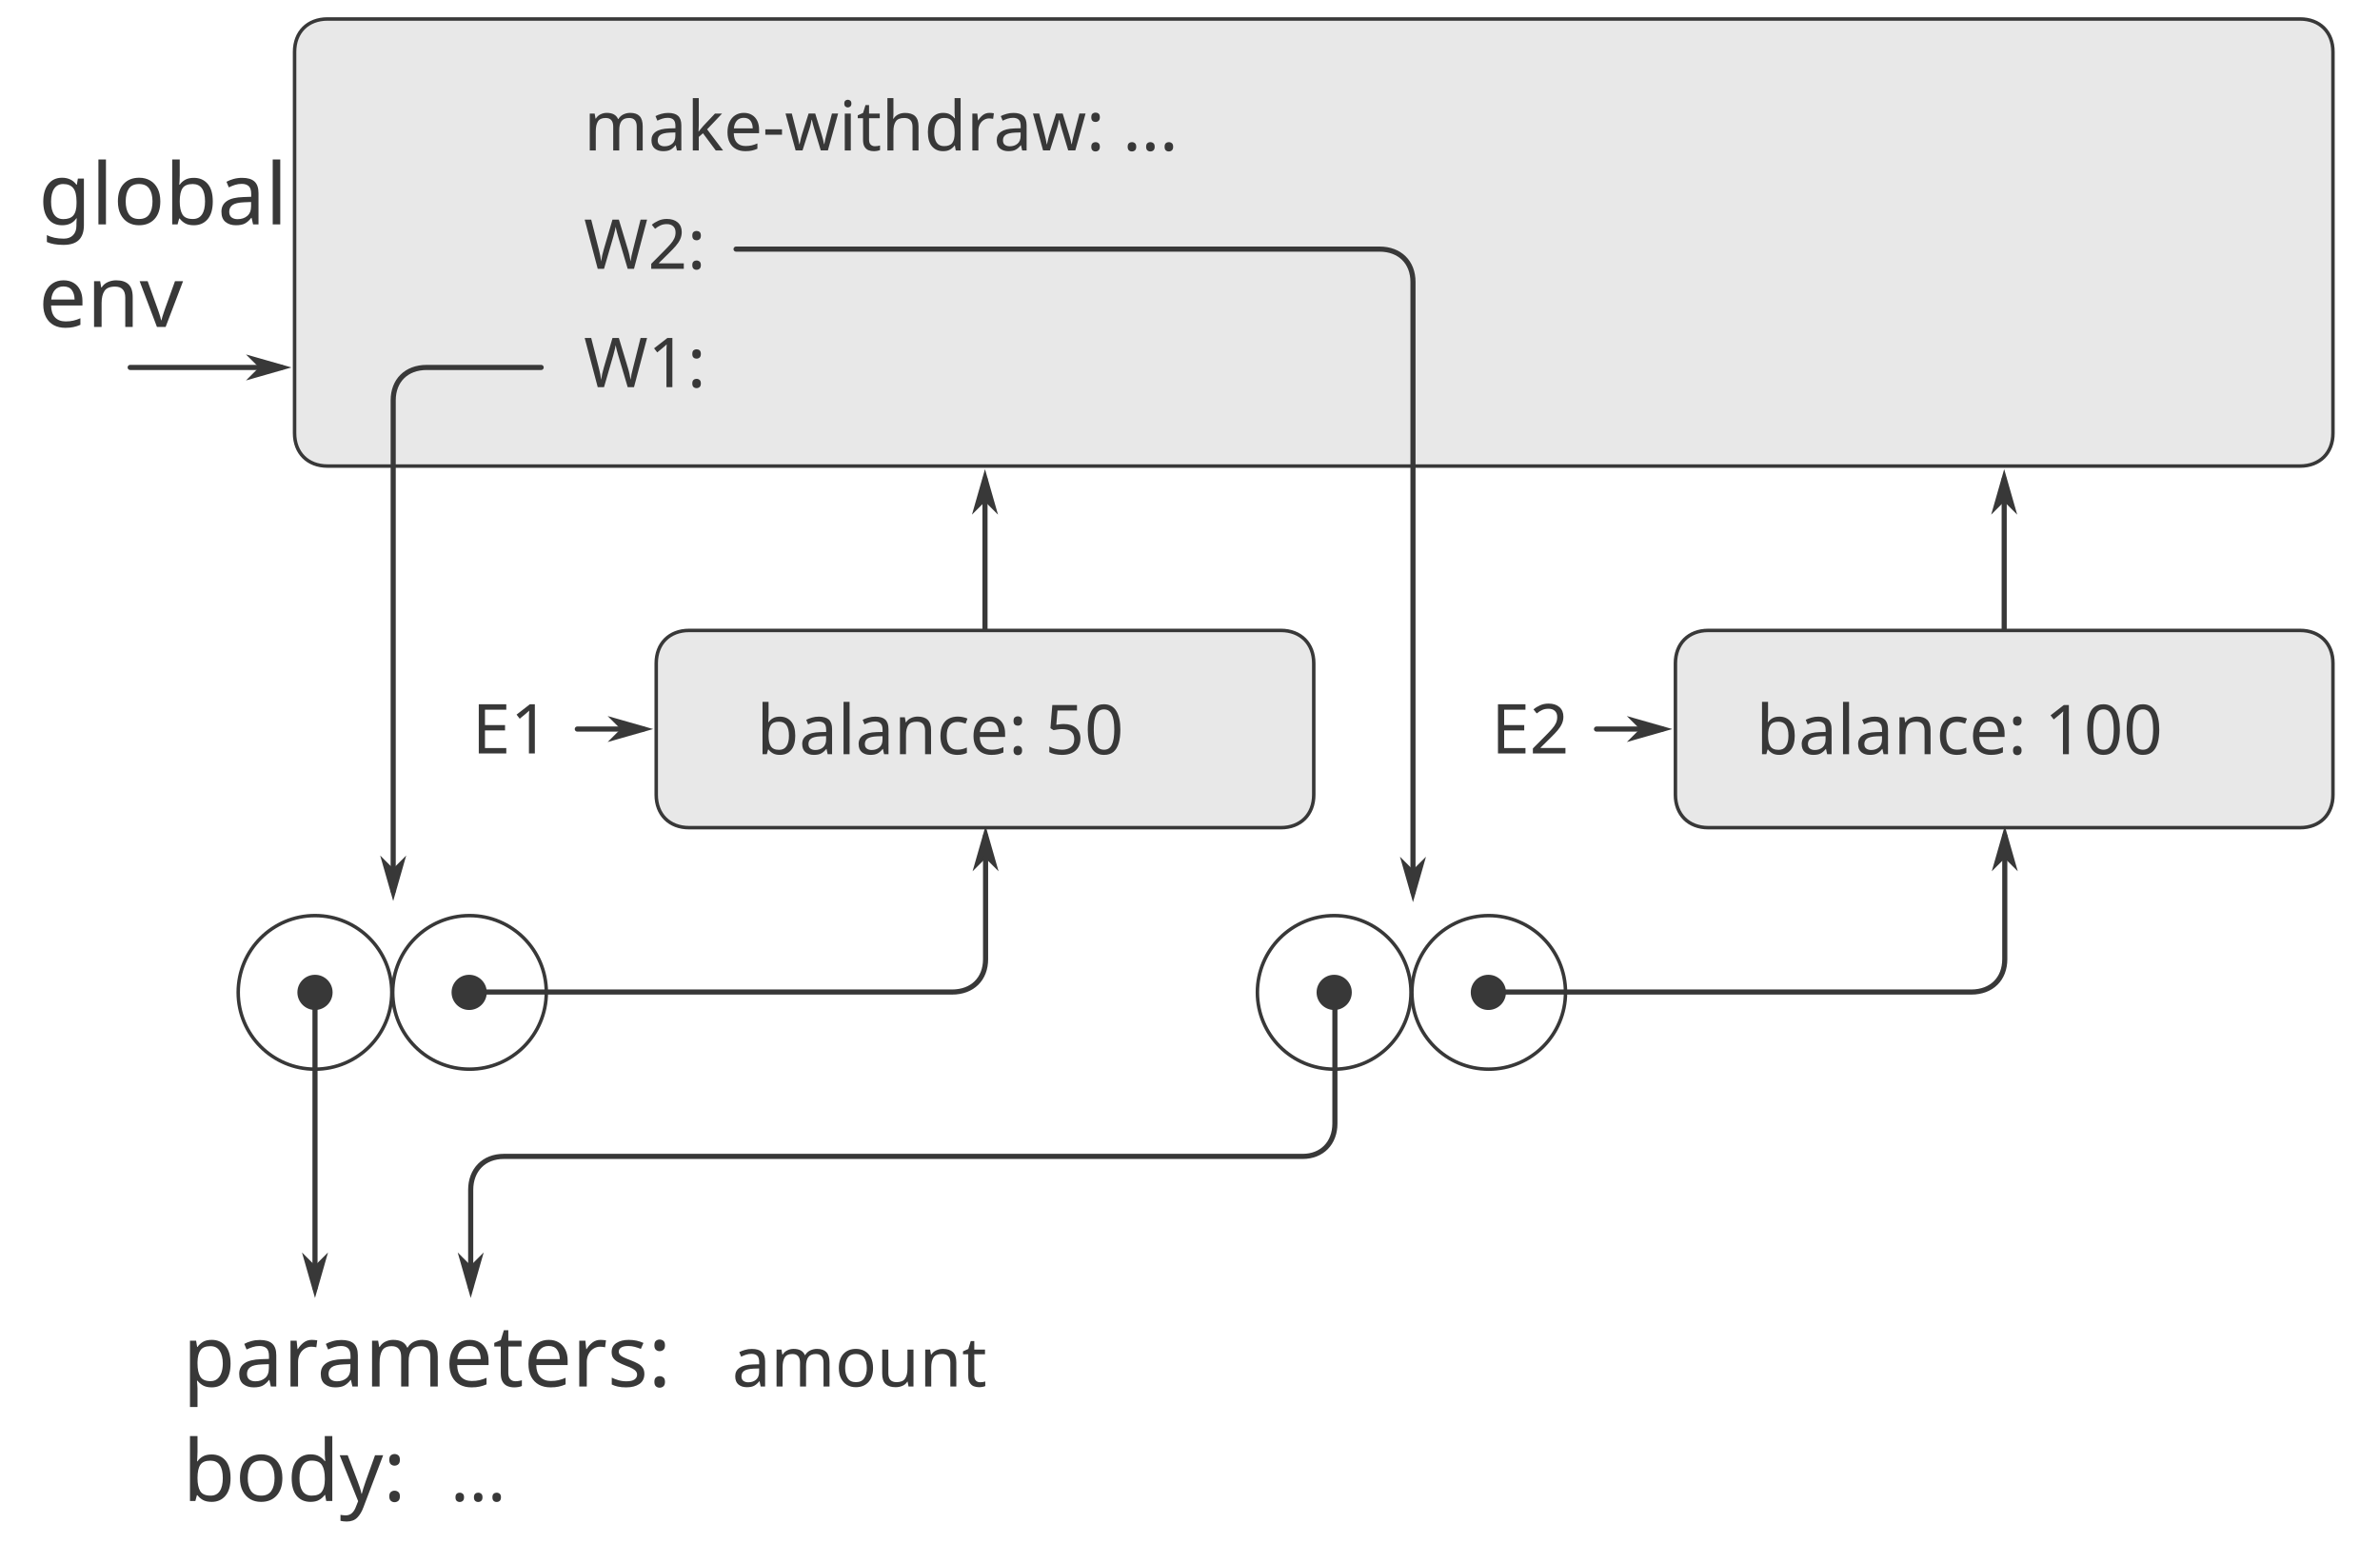
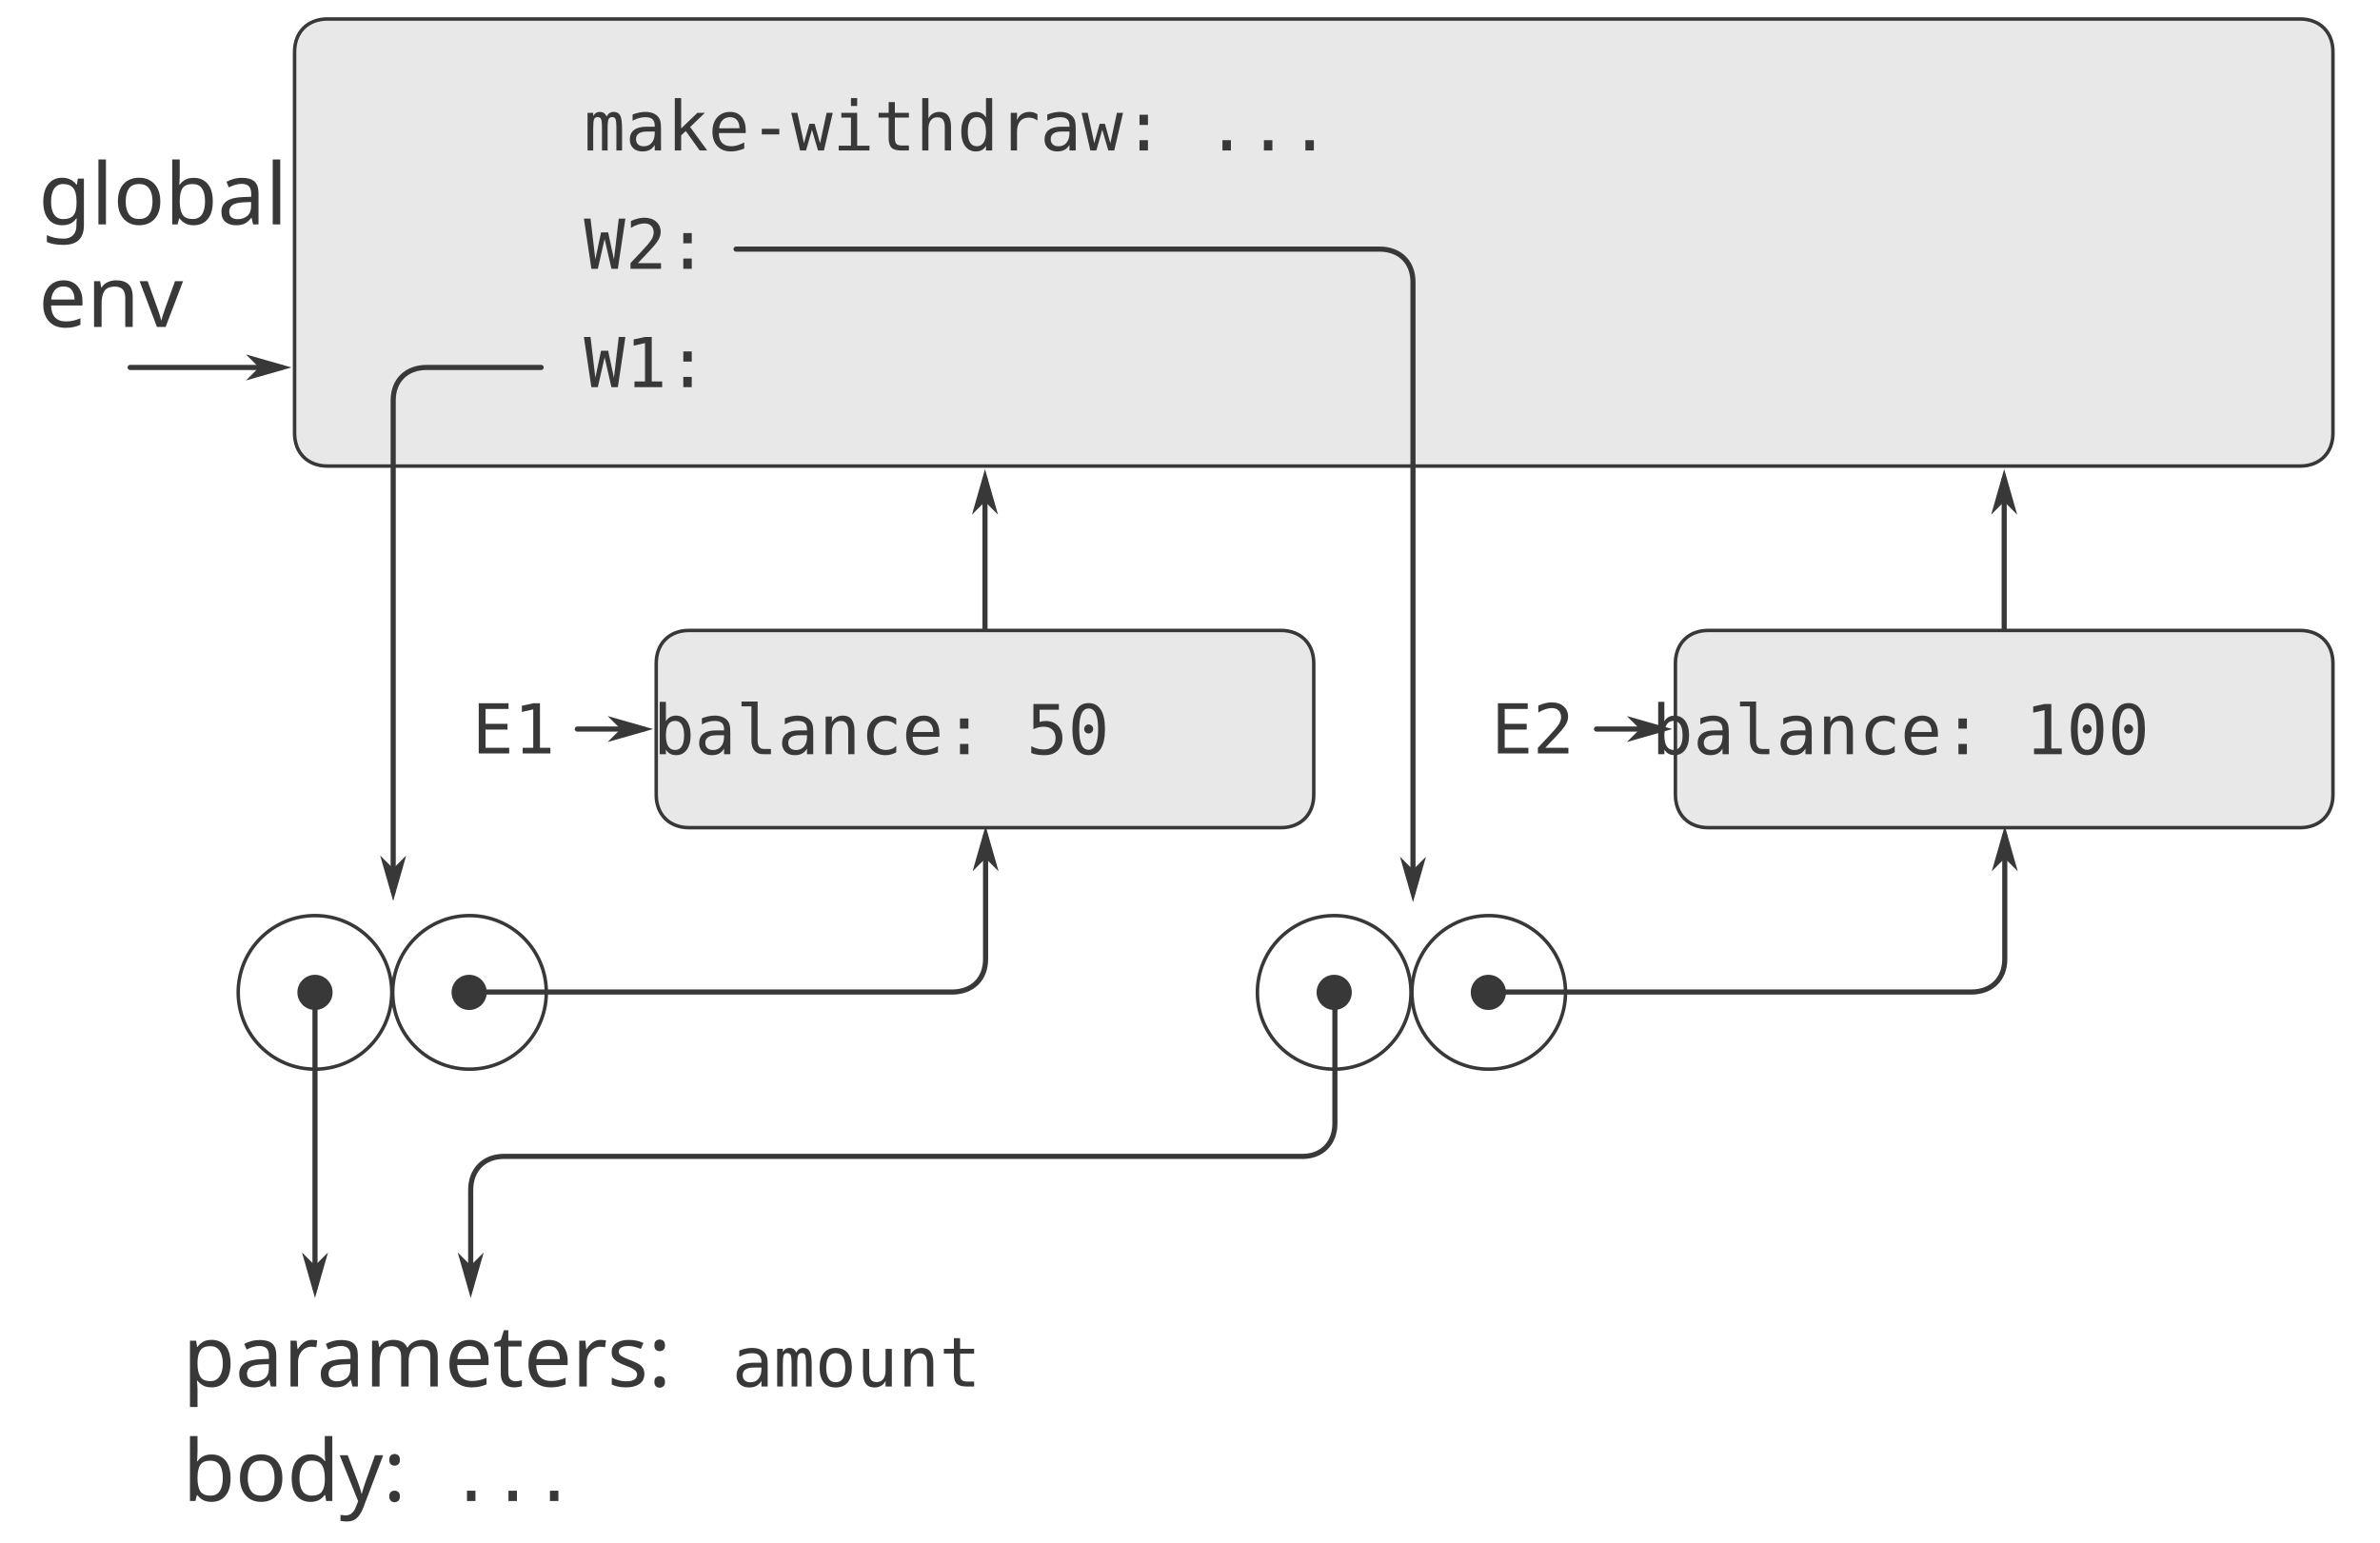
<svg xmlns="http://www.w3.org/2000/svg" preserveAspectRatio="xMinYMin meet" viewBox="0 0 691 448" id="svg4152" style="display:inline" version="1.1">
  <defs id="defs4154">
    <marker refX="0" refY="0" orient="auto" id="Arrow1Mend-6" style="overflow:visible">
      <path d="M 0,0 5,-5 -12.5,0 5,5 0,0 z" transform="matrix(-0.4,0,0,-0.4,-4,0)" id="path3809-6-2" style="fill:#383838;fill-rule:evenodd;stroke:#383838;stroke-width:1pt;marker-start:none" />
    </marker>
    <marker refX="0" refY="0" orient="auto" id="marker5058" style="overflow:visible">
      <path d="M 0,0 5,-5 -12.5,0 5,5 0,0 z" transform="matrix(-0.4,0,0,-0.4,-4,0)" id="path5060" style="fill:#383838;fill-rule:evenodd;stroke:#383838;stroke-width:1pt;marker-start:none" />
    </marker>
    <marker refX="0" refY="0" orient="auto" id="marker5062" style="overflow:visible">
      <path d="M 0,0 5,-5 -12.5,0 5,5 0,0 z" transform="matrix(-0.4,0,0,-0.4,-4,0)" id="path5064" style="fill:#383838;fill-rule:evenodd;stroke:#383838;stroke-width:1pt;marker-start:none" />
    </marker>
    <marker refX="0" refY="0" orient="auto" id="marker5066" style="overflow:visible">
      <path d="M 0,0 5,-5 -12.5,0 5,5 0,0 z" transform="matrix(-0.4,0,0,-0.4,-4,0)" id="path5068" style="fill:#383838;fill-rule:evenodd;stroke:#383838;stroke-width:1pt;marker-start:none" />
    </marker>
    <marker refX="0" refY="0" orient="auto" id="Arrow1Mend" style="overflow:visible">
      <path d="M 0,0 5,-5 -12.5,0 5,5 0,0 z" transform="matrix(-0.4,0,0,-0.4,-4,0)" id="path3809" style="fill:#383838;fill-rule:evenodd;stroke:#383838;stroke-width:1pt;marker-start:none" />
    </marker>
    <marker refX="0" refY="0" orient="auto" id="marker5072" style="overflow:visible">
      <path d="M 0,0 5,-5 -12.5,0 5,5 0,0 z" transform="matrix(-0.4,0,0,-0.4,-4,0)" id="path5074" style="fill:#383838;fill-rule:evenodd;stroke:#383838;stroke-width:1pt;marker-start:none" />
    </marker>
    <marker refX="0" refY="0" orient="auto" id="Arrow1Mend-3" style="overflow:visible">
      <path d="M 0,0 5,-5 -12.5,0 5,5 0,0 z" transform="matrix(-0.4,0,0,-0.4,-4,0)" id="path3809-6" style="fill:#383838;fill-rule:evenodd;stroke:#383838;stroke-width:1pt;marker-start:none" />
    </marker>
    <marker refX="0" refY="0" orient="auto" id="Arrow1Mend-6-4" style="overflow:visible">
      <path d="M 0,0 5,-5 -12.5,0 5,5 0,0 z" transform="matrix(-0.4,0,0,-0.4,-4,0)" id="path3809-6-2-9" style="fill:#383838;fill-rule:evenodd;stroke:#383838;stroke-width:1pt;marker-start:none" />
    </marker>
    <marker refX="0" refY="0" orient="auto" id="Arrow1Mend-4" style="overflow:visible">
      <path d="M 0,0 5,-5 -12.5,0 5,5 0,0 z" transform="matrix(-0.4,0,0,-0.4,-4,0)" id="path3809-68" style="fill:#383838;fill-rule:evenodd;stroke:#383838;stroke-width:1pt;marker-start:none" />
    </marker>
    <marker refX="0" refY="0" orient="auto" id="Arrow1Mend-6-9" style="overflow:visible">
      <path d="M 0,0 5,-5 -12.5,0 5,5 0,0 z" transform="matrix(-0.4,0,0,-0.4,-4,0)" id="path3809-6-2-3" style="fill:#383838;fill-rule:evenodd;stroke:#383838;stroke-width:1pt;marker-start:none" />
    </marker>
    <marker refX="0" refY="0" orient="auto" id="Arrow1Mend-6-5" style="overflow:visible">
      <path d="M 0,0 5,-5 -12.5,0 5,5 0,0 z" transform="matrix(-0.4,0,0,-0.4,-4,0)" id="path3809-6-2-8" style="fill:#383838;fill-rule:evenodd;stroke:#383838;stroke-width:1pt;marker-start:none" />
    </marker>
    <marker refX="0" refY="0" orient="auto" id="marker6374" style="overflow:visible">
      <path d="M 0,0 5,-5 -12.5,0 5,5 0,0 z" transform="matrix(-0.4,0,0,-0.4,-4,0)" id="path6376" style="fill:#383838;fill-rule:evenodd;stroke:#383838;stroke-width:1pt;marker-start:none" />
    </marker>
    <marker refX="0" refY="0" orient="auto" id="Arrow1Mend-6-8" style="overflow:visible">
      <path d="M 0,0 5,-5 -12.5,0 5,5 0,0 z" transform="matrix(-0.4,0,0,-0.4,-4,0)" id="path3809-6-2-4" style="fill:#383838;fill-rule:evenodd;stroke:#383838;stroke-width:1pt;marker-start:none" />
    </marker>
    <marker refX="0" refY="0" orient="auto" id="Arrow1Mend-5" style="overflow:visible">
      <path d="M 0,0 5,-5 -12.5,0 5,5 0,0 z" transform="matrix(-0.4,0,0,-0.4,-4,0)" id="path3809-0" style="fill:#383838;fill-rule:evenodd;stroke:#383838;stroke-width:1pt;marker-start:none" />
    </marker>
    <marker refX="0" refY="0" orient="auto" id="Arrow1Mend-61" style="overflow:visible">
      <path d="M 0,0 5,-5 -12.5,0 5,5 0,0 z" transform="matrix(-0.4,0,0,-0.4,-4,0)" id="path3809-2" style="fill:#383838;fill-rule:evenodd;stroke:#383838;stroke-width:1pt;marker-start:none" />
    </marker>
  </defs>
  <g transform="translate(-19.48742,-46.125)" id="layer2" style="display:inline">
    <path d="m 114.557,51.638 572.727,0 c 5.727,0 9.545,3.818 9.545,9.545 l 0,110.727 c 0,5.727 -3.818,9.545 -9.545,9.545 l -572.727,0 c -5.727,0 -9.545,-3.818 -9.545,-9.545 l 0,-110.727 c 0,-5.727 3.818,-9.545 9.545,-9.545 z" id="rect5327" style="fill:#e8e8e8;fill-opacity:1;stroke:#383838;stroke-width:1.015;stroke-linecap:round;stroke-linejoin:round;stroke-miterlimit:4;stroke-opacity:1;stroke-dasharray:none;stroke-dashoffset:0" />
    <path d="m 156.557,334.183 139.364,0 c 5.898,0 9.716,-3.818 9.716,-9.545 l 0,-35.795" id="path3795" style="fill:none;stroke:#383838;stroke-width:1.488;stroke-linecap:round;stroke-linejoin:round;stroke-miterlimit:4;stroke-opacity:1;stroke-dasharray:none;marker-end:url(#Arrow1Mend)" />
    <path d="m 176.602,152.82 -33.239,0 c -5.898,0 -9.716,3.818 -9.716,9.545 l 0,142.466" id="path3795-5" style="fill:none;stroke:#383838;stroke-width:1.488;stroke-linecap:round;stroke-linejoin:round;stroke-miterlimit:4;stroke-opacity:1;stroke-dasharray:none;marker-end:url(#Arrow1Mend)" />
    <path d="m 57.284,152.82 43.909,0" id="path4451" style="fill:none;stroke:#383838;stroke-width:1.488;stroke-linecap:round;stroke-linejoin:round;stroke-miterlimit:4;stroke-opacity:1;stroke-dasharray:none;marker-end:url(#Arrow1Mend-6)" />
    <path d="m 110.943,339.058 0,81.034" id="path4451-5" style="fill:none;stroke:#383838;stroke-width:1.488;stroke-linecap:round;stroke-linejoin:round;stroke-miterlimit:4;stroke-opacity:1;stroke-dasharray:none;marker-end:url(#Arrow1Mend-6)" />
    <path d="m 190,179.862 a 2.5,2.5 0 1 1 -5,0 2.5,2.5 0 1 1 5,0 z" transform="matrix(1.909089,0,0,1.909089,-247.0111,-9.08717)" id="path5407" style="fill:#383838;fill-opacity:1;stroke:#383838;stroke-width:0.354;stroke-linecap:round;stroke-linejoin:round;stroke-miterlimit:4;stroke-opacity:1;stroke-dasharray:none;stroke-dashoffset:0" />
    <path d="m 190,179.862 a 2.5,2.5 0 1 1 -5,0 2.5,2.5 0 1 1 5,0 z" transform="matrix(1.909089,0,0,1.909089,-202.2497,-9.08717)" id="path5407-7" style="fill:#383838;fill-opacity:1;stroke:#383838;stroke-width:0.354;stroke-linecap:round;stroke-linejoin:round;stroke-miterlimit:4;stroke-opacity:1;stroke-dasharray:none;stroke-dashoffset:0" />
    <path d="m 199.171,180.362 a 11.171,11.171 0 1 1 -22.342,0 11.171,11.171 0 1 1 22.342,0 z" transform="matrix(1.995866,0,0,1.995866,-219.416,-25.69296)" id="path5435-9" style="fill:none;stroke:#383838;stroke-width:0.508;stroke-linecap:round;stroke-linejoin:round;stroke-miterlimit:4;stroke-opacity:1;stroke-dasharray:none;stroke-dashoffset:0" />
    <path d="m 199.171,180.362 a 11.171,11.171 0 1 1 -22.342,0 11.171,11.171 0 1 1 22.342,0 z" transform="matrix(1.995866,0,0,1.995866,-264.2796,-25.69295)" id="path5435-9-6" style="fill:none;stroke:#383838;stroke-width:0.508;stroke-linecap:round;stroke-linejoin:round;stroke-miterlimit:4;stroke-opacity:1;stroke-dasharray:none;stroke-dashoffset:0" />
    <path d="m 219.557,229.184 171.818,0 c 5.727,0 9.545,3.818 9.545,9.545 l 0,38.182 c 0,5.727 -3.818,9.545 -9.545,9.545 l -171.818,0 c -5.727,0 -9.545,-3.818 -9.545,-9.545 l 0,-38.182 c 0,-5.727 3.818,-9.545 9.545,-9.545 z" id="rect5327-2" style="fill:#e8e8e8;fill-opacity:1;stroke:#383838;stroke-width:1.015;stroke-linecap:round;stroke-linejoin:round;stroke-miterlimit:4;stroke-opacity:1;stroke-dasharray:none;stroke-dashoffset:0" />
    <path d="m 187.102,257.82 19.091,0" id="path4451-8" style="fill:none;stroke:#383838;stroke-width:1.488;stroke-linecap:round;stroke-linejoin:round;stroke-miterlimit:4;stroke-opacity:1;stroke-dasharray:none;marker-end:url(#Arrow1Mend-6)" />
    <path d="m 305.466,228.701 0,-43.427" id="path4451-8-3" style="fill:none;stroke:#383838;stroke-width:1.488;stroke-linecap:round;stroke-linejoin:round;stroke-miterlimit:4;stroke-opacity:1;stroke-dasharray:none;marker-end:url(#Arrow1Mend-6)" />
    <path d="m 233.193,118.456 186.818,0 c 5.898,0 9.716,3.818 9.716,9.545 l 0,177.17" id="path3795-5-0" style="fill:none;stroke:#383838;stroke-width:1.488;stroke-linecap:round;stroke-linejoin:round;stroke-miterlimit:4;stroke-opacity:1;stroke-dasharray:none;marker-end:url(#Arrow1Mend)" />
    <path d="m 515.466,229.184 171.818,0 c 5.727,0 9.545,3.818 9.545,9.545 l 0,38.182 c 0,5.727 -3.818,9.545 -9.545,9.545 l -171.818,0 c -5.727,0 -9.545,-3.818 -9.545,-9.545 l 0,-38.182 c 0,-5.727 3.818,-9.545 9.545,-9.545 z" id="rect5327-2-0" style="fill:#e8e8e8;fill-opacity:1;stroke:#383838;stroke-width:1.015;stroke-linecap:round;stroke-linejoin:round;stroke-miterlimit:4;stroke-opacity:1;stroke-dasharray:none;stroke-dashoffset:0" />
    <path d="m 199.171,180.362 a 11.171,11.171 0 1 1 -22.342,0 11.171,11.171 0 1 1 22.342,0 z" transform="matrix(1.995866,0,0,1.995866,76.4928,-25.69295)" id="path5435-9-9" style="fill:none;stroke:#383838;stroke-width:0.508;stroke-linecap:round;stroke-linejoin:round;stroke-miterlimit:4;stroke-opacity:1;stroke-dasharray:none;stroke-dashoffset:0" />
    <path d="m 199.171,180.362 a 11.171,11.171 0 1 1 -22.342,0 11.171,11.171 0 1 1 22.342,0 z" transform="matrix(1.995866,0,0,1.995866,31.62922,-25.69293)" id="path5435-9-6-5" style="fill:none;stroke:#383838;stroke-width:0.508;stroke-linecap:round;stroke-linejoin:round;stroke-miterlimit:4;stroke-opacity:1;stroke-dasharray:none;stroke-dashoffset:0" />
    <path d="m 190,179.862 a 2.5,2.5 0 1 1 -5,0 2.5,2.5 0 1 1 5,0 z" transform="matrix(1.909089,0,0,1.909089,48.89779,-9.08715)" id="path5407-1" style="fill:#383838;fill-opacity:1;stroke:#383838;stroke-width:0.354;stroke-linecap:round;stroke-linejoin:round;stroke-miterlimit:4;stroke-opacity:1;stroke-dasharray:none;stroke-dashoffset:0" />
    <path d="m 190,179.862 a 2.5,2.5 0 1 1 -5,0 2.5,2.5 0 1 1 5,0 z" transform="matrix(1.909089,0,0,1.909089,93.65912,-9.08715)" id="path5407-7-9" style="fill:#383838;fill-opacity:1;stroke:#383838;stroke-width:0.354;stroke-linecap:round;stroke-linejoin:round;stroke-miterlimit:4;stroke-opacity:1;stroke-dasharray:none;stroke-dashoffset:0" />
    <path d="m 407.057,339.058 0,33.307 c 0,5.727 -3.818,9.545 -9.341,9.545 l -231.954,0 c -5.83,0 -9.614,3.979 -9.614,9.716 l 0,28.466" id="path4451-5-1" style="fill:none;stroke:#383838;stroke-width:1.488;stroke-linecap:round;stroke-linejoin:round;stroke-miterlimit:4;stroke-opacity:1;stroke-dasharray:none;marker-end:url(#Arrow1Mend-6)" />
    <path d="m 452.057,334.183 139.773,0 c 5.898,0 9.716,-3.818 9.716,-9.545 l 0,-35.795" id="path3795-2" style="fill:none;stroke:#383838;stroke-width:1.488;stroke-linecap:round;stroke-linejoin:round;stroke-miterlimit:4;stroke-opacity:1;stroke-dasharray:none;marker-end:url(#Arrow1Mend)" />
    <path d="m 601.375,228.701 0,-43.427" id="path4451-8-3-2" style="fill:none;stroke:#383838;stroke-width:1.488;stroke-linecap:round;stroke-linejoin:round;stroke-miterlimit:4;stroke-opacity:1;stroke-dasharray:none;marker-end:url(#Arrow1Mend-6)" />
  </g>
  <g transform="translate(-19.48742,-46.125)" id="layer3" style="display:inline">
-     <text x="156.557" y="264.911" id="text6301" xml:space="preserve" style="font-size:20px;font-style:normal;font-variant:normal;font-weight:normal;font-stretch:normal;text-align:start;line-height:125%;letter-spacing:0px;word-spacing:0px;text-anchor:start;fill:#383838;fill-opacity:1;stroke:none;font-family:Droid Sans Mono;-inkscape-font-specification:Droid Sans Mono">
+     <text x="156.557" y="264.911" id="text6301" xml:space="preserve" style="font-size:20px;font-style:normal;font-variant:normal;font-weight:normal;font-stretch:normal;text-align:start;line-height:125%;letter-spacing:0px;word-spacing:0px;text-anchor:start;fill:#383838;fill-opacity:1;stroke:none;font-family:Inconsolata;-inkscape-font-specification:Inconsolata">
      <tspan x="156.557" y="264.911" id="tspan6303">E1</tspan>
    </text>
-     <text x="189.011" y="124.184" id="text5493" xml:space="preserve" style="font-size:20px;font-style:normal;font-variant:normal;font-weight:normal;font-stretch:normal;text-align:start;line-height:125%;letter-spacing:0px;word-spacing:0px;text-anchor:start;fill:#383838;fill-opacity:1;stroke:none;font-family:Droid Sans Mono;-inkscape-font-specification:Droid Sans Mono">
+     <text x="189.011" y="124.184" id="text5493" xml:space="preserve" style="font-size:20px;font-style:normal;font-variant:normal;font-weight:normal;font-stretch:normal;text-align:start;line-height:125%;letter-spacing:0px;word-spacing:0px;text-anchor:start;fill:#383838;fill-opacity:1;stroke:none;font-family:Inconsolata;-inkscape-font-specification:Inconsolata">
      <tspan x="189.011" y="124.184" id="tspan5495">W2:</tspan>
    </text>
-     <text x="189.011" y="158.547" id="text5473" xml:space="preserve" style="font-size:20px;font-style:normal;font-variant:normal;font-weight:normal;font-stretch:normal;text-align:start;line-height:125%;letter-spacing:0px;word-spacing:0px;text-anchor:start;fill:#383838;fill-opacity:1;stroke:none;font-family:Droid Sans Mono;-inkscape-font-specification:Droid Sans Mono">
+     <text x="189.011" y="158.547" id="text5473" xml:space="preserve" style="font-size:20px;font-style:normal;font-variant:normal;font-weight:normal;font-stretch:normal;text-align:start;line-height:125%;letter-spacing:0px;word-spacing:0px;text-anchor:start;fill:#383838;fill-opacity:1;stroke:none;font-family:Inconsolata;-inkscape-font-specification:Inconsolata">
      <tspan x="189.011" y="158.547" id="tspan5475">W1:</tspan>
    </text>
-     <text x="30.693" y="111.283" id="text5477" xml:space="preserve" style="font-size:20px;font-style:normal;font-variant:normal;font-weight:normal;font-stretch:normal;text-align:start;line-height:120%;letter-spacing:0px;word-spacing:0px;text-anchor:start;fill:#383838;fill-opacity:1;stroke:none;font-family:Droid Sans Mono;-inkscape-font-specification:Droid Sans Mono">
-       <tspan x="30.693" y="111.283" id="tspan5479" style="font-size:24.818px;font-style:normal;font-variant:normal;font-weight:normal;font-stretch:normal;line-height:120%;font-family:Droid Serif;-inkscape-font-specification:Droid Serif">global</tspan>
-       <tspan x="30.693" y="141.065" id="tspan5507" style="font-size:24.818px;font-style:normal;font-variant:normal;font-weight:normal;font-stretch:normal;line-height:120%;font-family:Droid Serif;-inkscape-font-specification:Droid Serif">env</tspan>
+     <text x="30.693" y="111.283" id="text5477" xml:space="preserve" style="font-size:20px;font-style:normal;font-variant:normal;font-weight:normal;font-stretch:normal;text-align:start;line-height:120%;letter-spacing:0px;word-spacing:0px;text-anchor:start;fill:#383838;fill-opacity:1;stroke:none;font-family:Inconsolata;-inkscape-font-specification:Inconsolata">
+       <tspan x="30.693" y="111.283" id="tspan5479" style="font-size:24.818px;font-style:normal;font-variant:normal;font-weight:normal;font-stretch:normal;line-height:120%;font-family:Linux Biolinum O;-inkscape-font-specification:Linux Biolinum O">global</tspan>
+       <tspan x="30.693" y="141.065" id="tspan5507" style="font-size:24.818px;font-style:normal;font-variant:normal;font-weight:normal;font-stretch:normal;line-height:120%;font-family:Linux Biolinum O;-inkscape-font-specification:Linux Biolinum O">env</tspan>
    </text>
-     <text x="305.466" y="265.122" id="text6297" xml:space="preserve" style="font-size:20px;font-style:normal;font-variant:normal;font-weight:normal;font-stretch:normal;text-align:center;line-height:125%;letter-spacing:0px;word-spacing:0px;text-anchor:middle;fill:#383838;fill-opacity:1;stroke:none;font-family:Droid Sans Mono;-inkscape-font-specification:Droid Sans Mono">
+     <text x="305.466" y="265.122" id="text6297" xml:space="preserve" style="font-size:20px;font-style:normal;font-variant:normal;font-weight:normal;font-stretch:normal;text-align:center;line-height:125%;letter-spacing:0px;word-spacing:0px;text-anchor:middle;fill:#383838;fill-opacity:1;stroke:none;font-family:Inconsolata;-inkscape-font-specification:Inconsolata">
      <tspan x="305.466" y="265.122" id="tspan6299">balance: 50</tspan>
    </text>
-     <text x="72.537" y="448.729" id="text5497" xml:space="preserve" style="font-size:24.818px;font-style:normal;font-variant:normal;font-weight:normal;font-stretch:normal;text-align:start;line-height:120%;letter-spacing:0px;word-spacing:0px;text-anchor:start;fill:#383838;fill-opacity:1;stroke:none;font-family:Droid Serif;-inkscape-font-specification:Sans">
-       <tspan x="72.537" y="448.729" id="tspan5499" style="line-height:120%">parameters:  <tspan dx="4.773" id="tspan5868" style="font-size:20px;font-style:normal;font-variant:normal;font-weight:normal;font-stretch:normal;line-height:120%;font-family:Droid Sans Mono;-inkscape-font-specification:Droid Sans Mono">amount</tspan>
+     <text x="72.537" y="448.729" id="text5497" xml:space="preserve" style="font-size:24.818px;font-style:normal;font-variant:normal;font-weight:normal;font-stretch:normal;text-align:start;line-height:120%;letter-spacing:0px;word-spacing:0px;text-anchor:start;fill:#383838;fill-opacity:1;stroke:none;font-family:Linux Biolinum O;-inkscape-font-specification:Sans">
+       <tspan x="72.537" y="448.729" id="tspan5499" style="line-height:120%">parameters:  <tspan dx="4.773" id="tspan5868" style="font-size:20px;font-style:normal;font-variant:normal;font-weight:normal;font-stretch:normal;line-height:120%;font-family:Inconsolata;-inkscape-font-specification:Inconsolata">amount</tspan>
      </tspan>
-       <tspan x="72.537" y="481.977" id="tspan5914" style="font-style:normal;font-variant:normal;font-weight:normal;font-stretch:normal;line-height:120%;font-family:Droid Serif;-inkscape-font-specification:Sans">body:  <tspan id="tspan5503" style="font-size:20px;font-style:normal;font-variant:normal;font-weight:normal;font-stretch:normal;line-height:120%;font-family:Droid Sans Mono;-inkscape-font-specification:Droid Sans Mono">...</tspan>
+       <tspan x="72.537" y="481.977" id="tspan5914" style="font-style:normal;font-variant:normal;font-weight:normal;font-stretch:normal;line-height:120%;font-family:Linux Biolinum O;-inkscape-font-specification:Sans">body:  <tspan id="tspan5503" style="font-size:20px;font-style:normal;font-variant:normal;font-weight:normal;font-stretch:normal;line-height:120%;font-family:Inconsolata;-inkscape-font-specification:Inconsolata">...</tspan>
      </tspan>
    </text>
    <path d="m 483.011,257.82 19.091,0" id="path4451-8-2" style="fill:none;stroke:#383838;stroke-width:1.488;stroke-linecap:round;stroke-linejoin:round;stroke-miterlimit:4;stroke-opacity:1;stroke-dasharray:none;marker-end:url(#Arrow1Mend-6)" />
-     <text x="452.466" y="264.911" id="text6301-1" xml:space="preserve" style="font-size:20px;font-style:normal;font-variant:normal;font-weight:normal;font-stretch:normal;text-align:start;line-height:125%;letter-spacing:0px;word-spacing:0px;text-anchor:start;fill:#383838;fill-opacity:1;stroke:none;font-family:Droid Sans Mono;-inkscape-font-specification:Droid Sans Mono">
+     <text x="452.466" y="264.911" id="text6301-1" xml:space="preserve" style="font-size:20px;font-style:normal;font-variant:normal;font-weight:normal;font-stretch:normal;text-align:start;line-height:125%;letter-spacing:0px;word-spacing:0px;text-anchor:start;fill:#383838;fill-opacity:1;stroke:none;font-family:Inconsolata;-inkscape-font-specification:Inconsolata">
      <tspan x="452.466" y="264.911" id="tspan6303-0">E2</tspan>
    </text>
-     <text x="601.375" y="265.122" id="text6297-6" xml:space="preserve" style="font-size:20px;font-style:normal;font-variant:normal;font-weight:normal;font-stretch:normal;text-align:center;line-height:125%;letter-spacing:0px;word-spacing:0px;text-anchor:middle;fill:#383838;fill-opacity:1;stroke:none;font-family:Droid Sans Mono;-inkscape-font-specification:Droid Sans Mono">
+     <text x="601.375" y="265.122" id="text6297-6" xml:space="preserve" style="font-size:20px;font-style:normal;font-variant:normal;font-weight:normal;font-stretch:normal;text-align:center;line-height:125%;letter-spacing:0px;word-spacing:0px;text-anchor:middle;fill:#383838;fill-opacity:1;stroke:none;font-family:Inconsolata;-inkscape-font-specification:Inconsolata">
      <tspan x="601.375" y="265.122" id="tspan6299-0">balance: 100</tspan>
    </text>
-     <text x="189.011" y="89.82" id="text5493-2" xml:space="preserve" style="font-size:20px;font-style:normal;font-variant:normal;font-weight:normal;font-stretch:normal;text-align:start;line-height:125%;letter-spacing:0px;word-spacing:0px;text-anchor:start;fill:#383838;fill-opacity:1;stroke:none;font-family:Droid Sans Mono;-inkscape-font-specification:Droid Sans Mono">
+     <text x="189.011" y="89.82" id="text5493-2" xml:space="preserve" style="font-size:20px;font-style:normal;font-variant:normal;font-weight:normal;font-stretch:normal;text-align:start;line-height:125%;letter-spacing:0px;word-spacing:0px;text-anchor:start;fill:#383838;fill-opacity:1;stroke:none;font-family:Inconsolata;-inkscape-font-specification:Inconsolata">
      <tspan x="189.011" y="89.82" id="tspan5495-1">make-withdraw: ...</tspan>
    </text>
  </g>
</svg>
